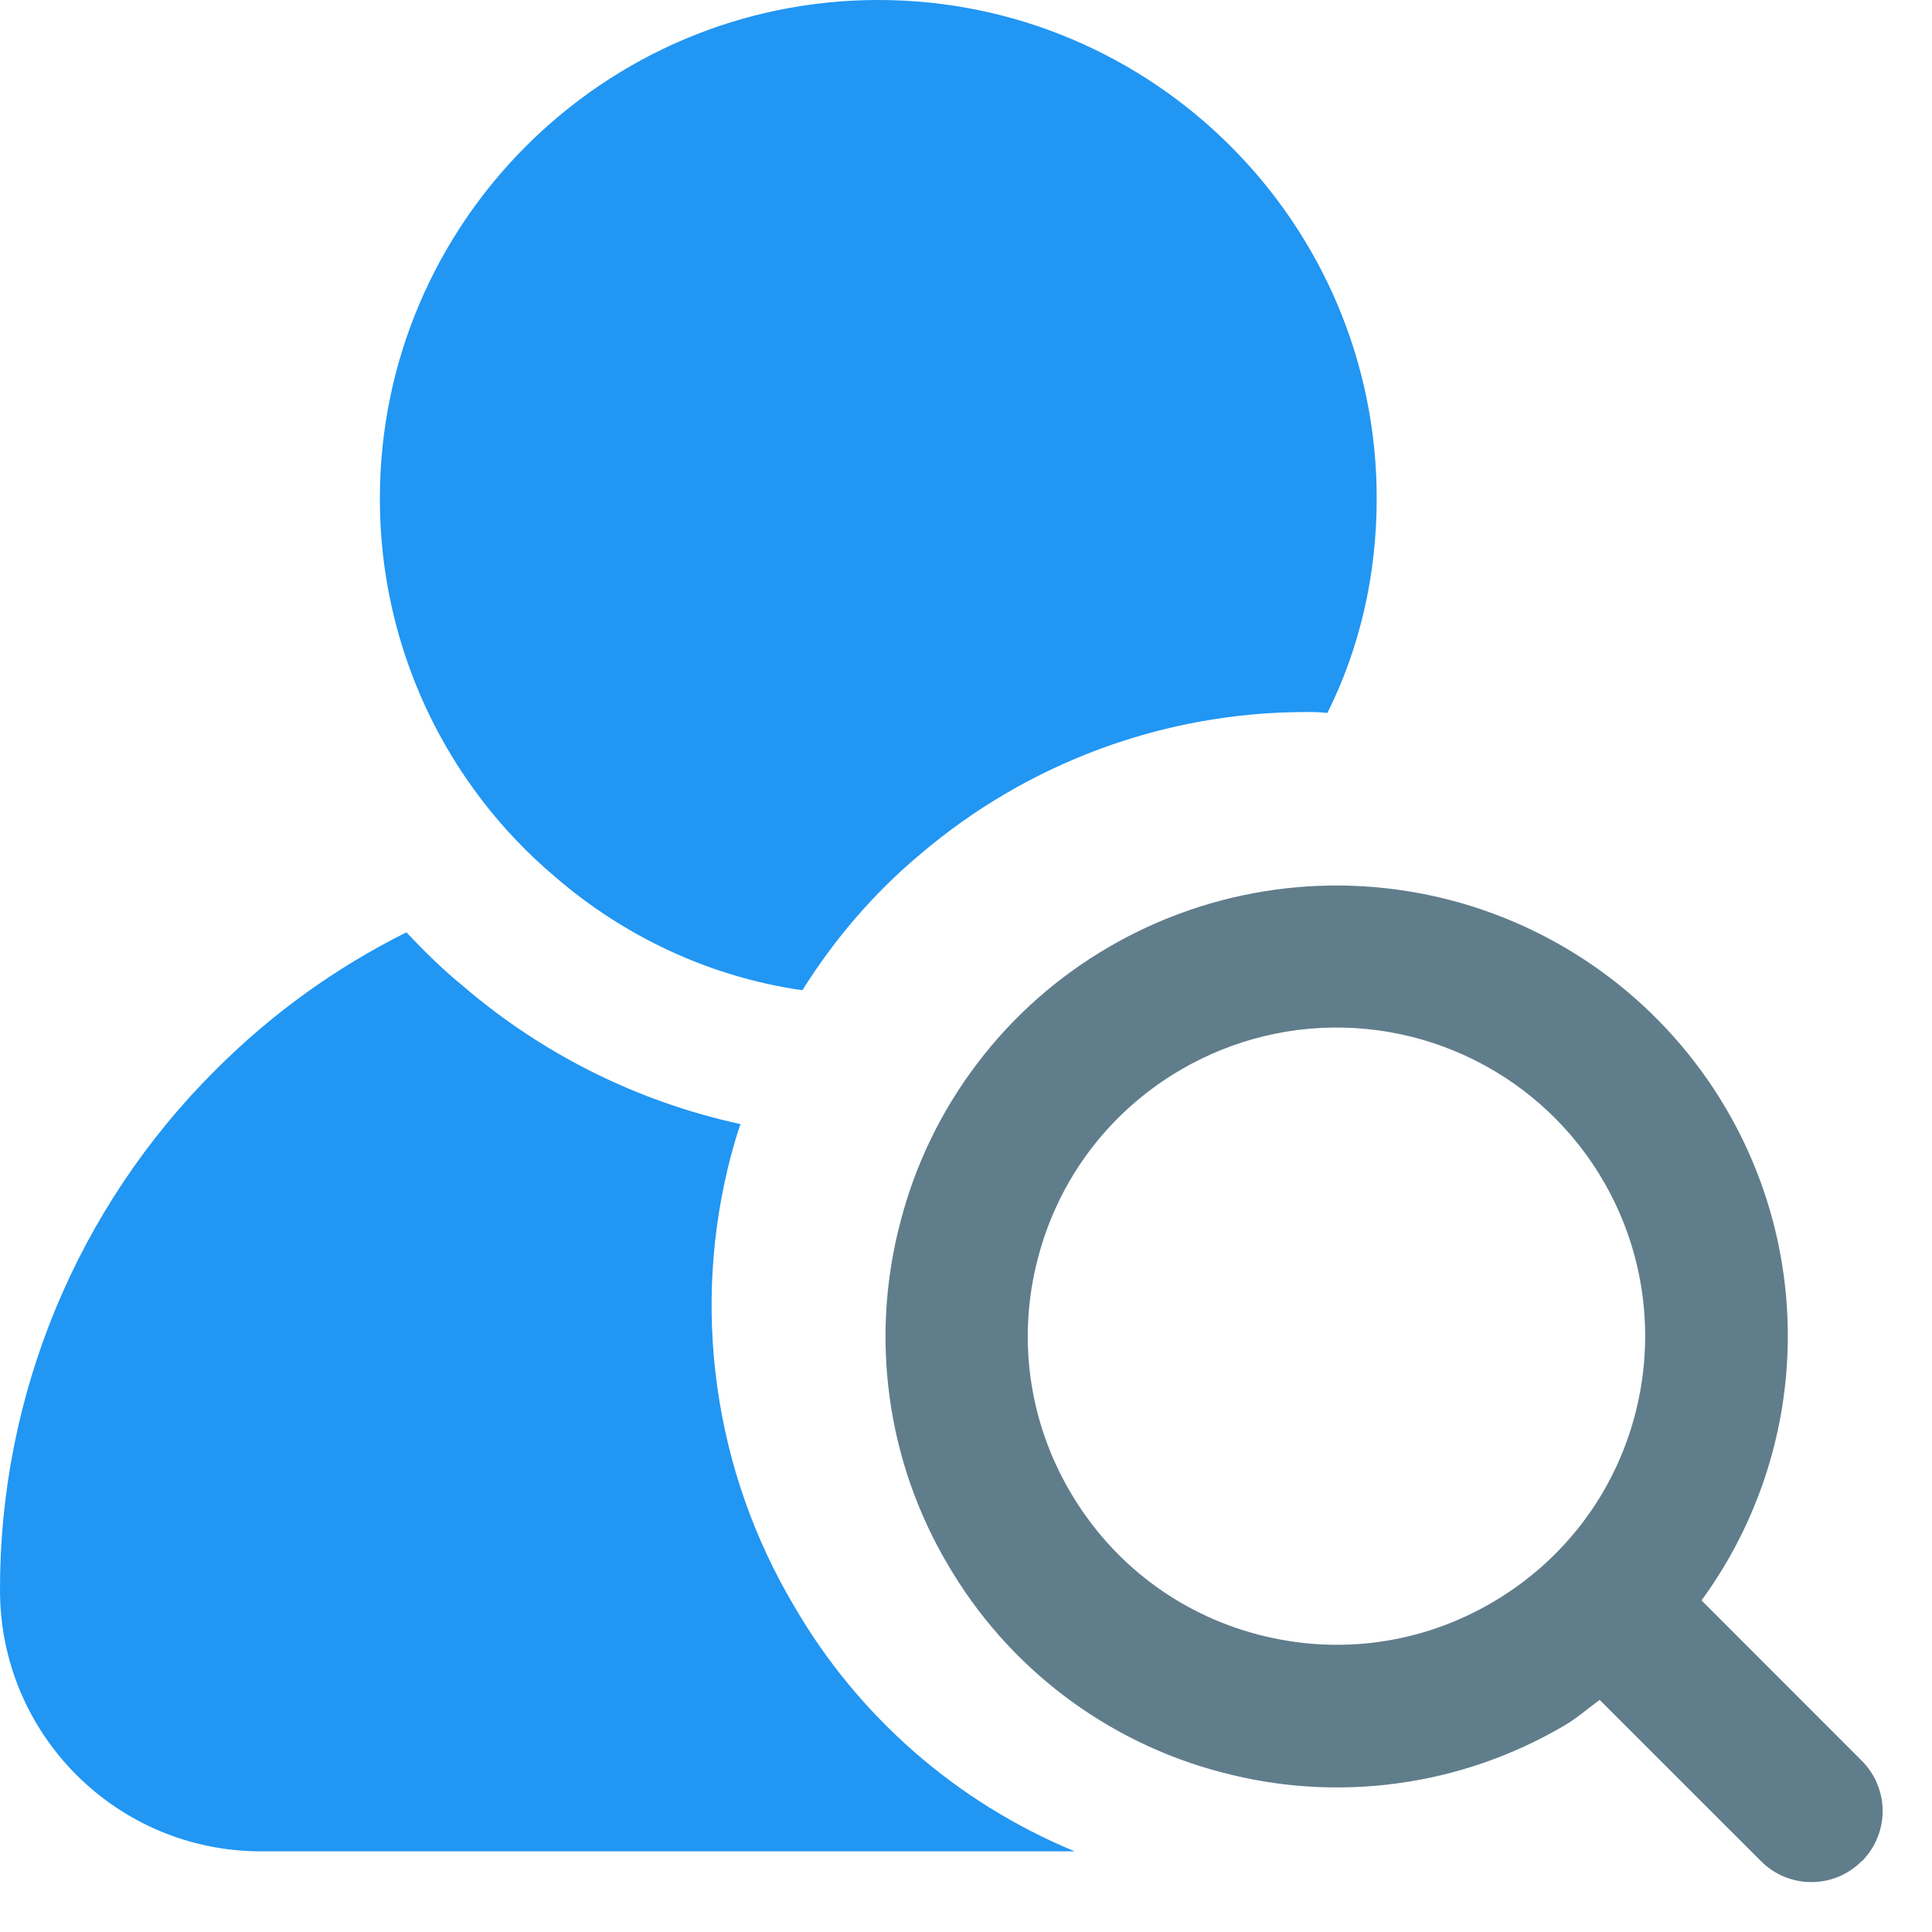
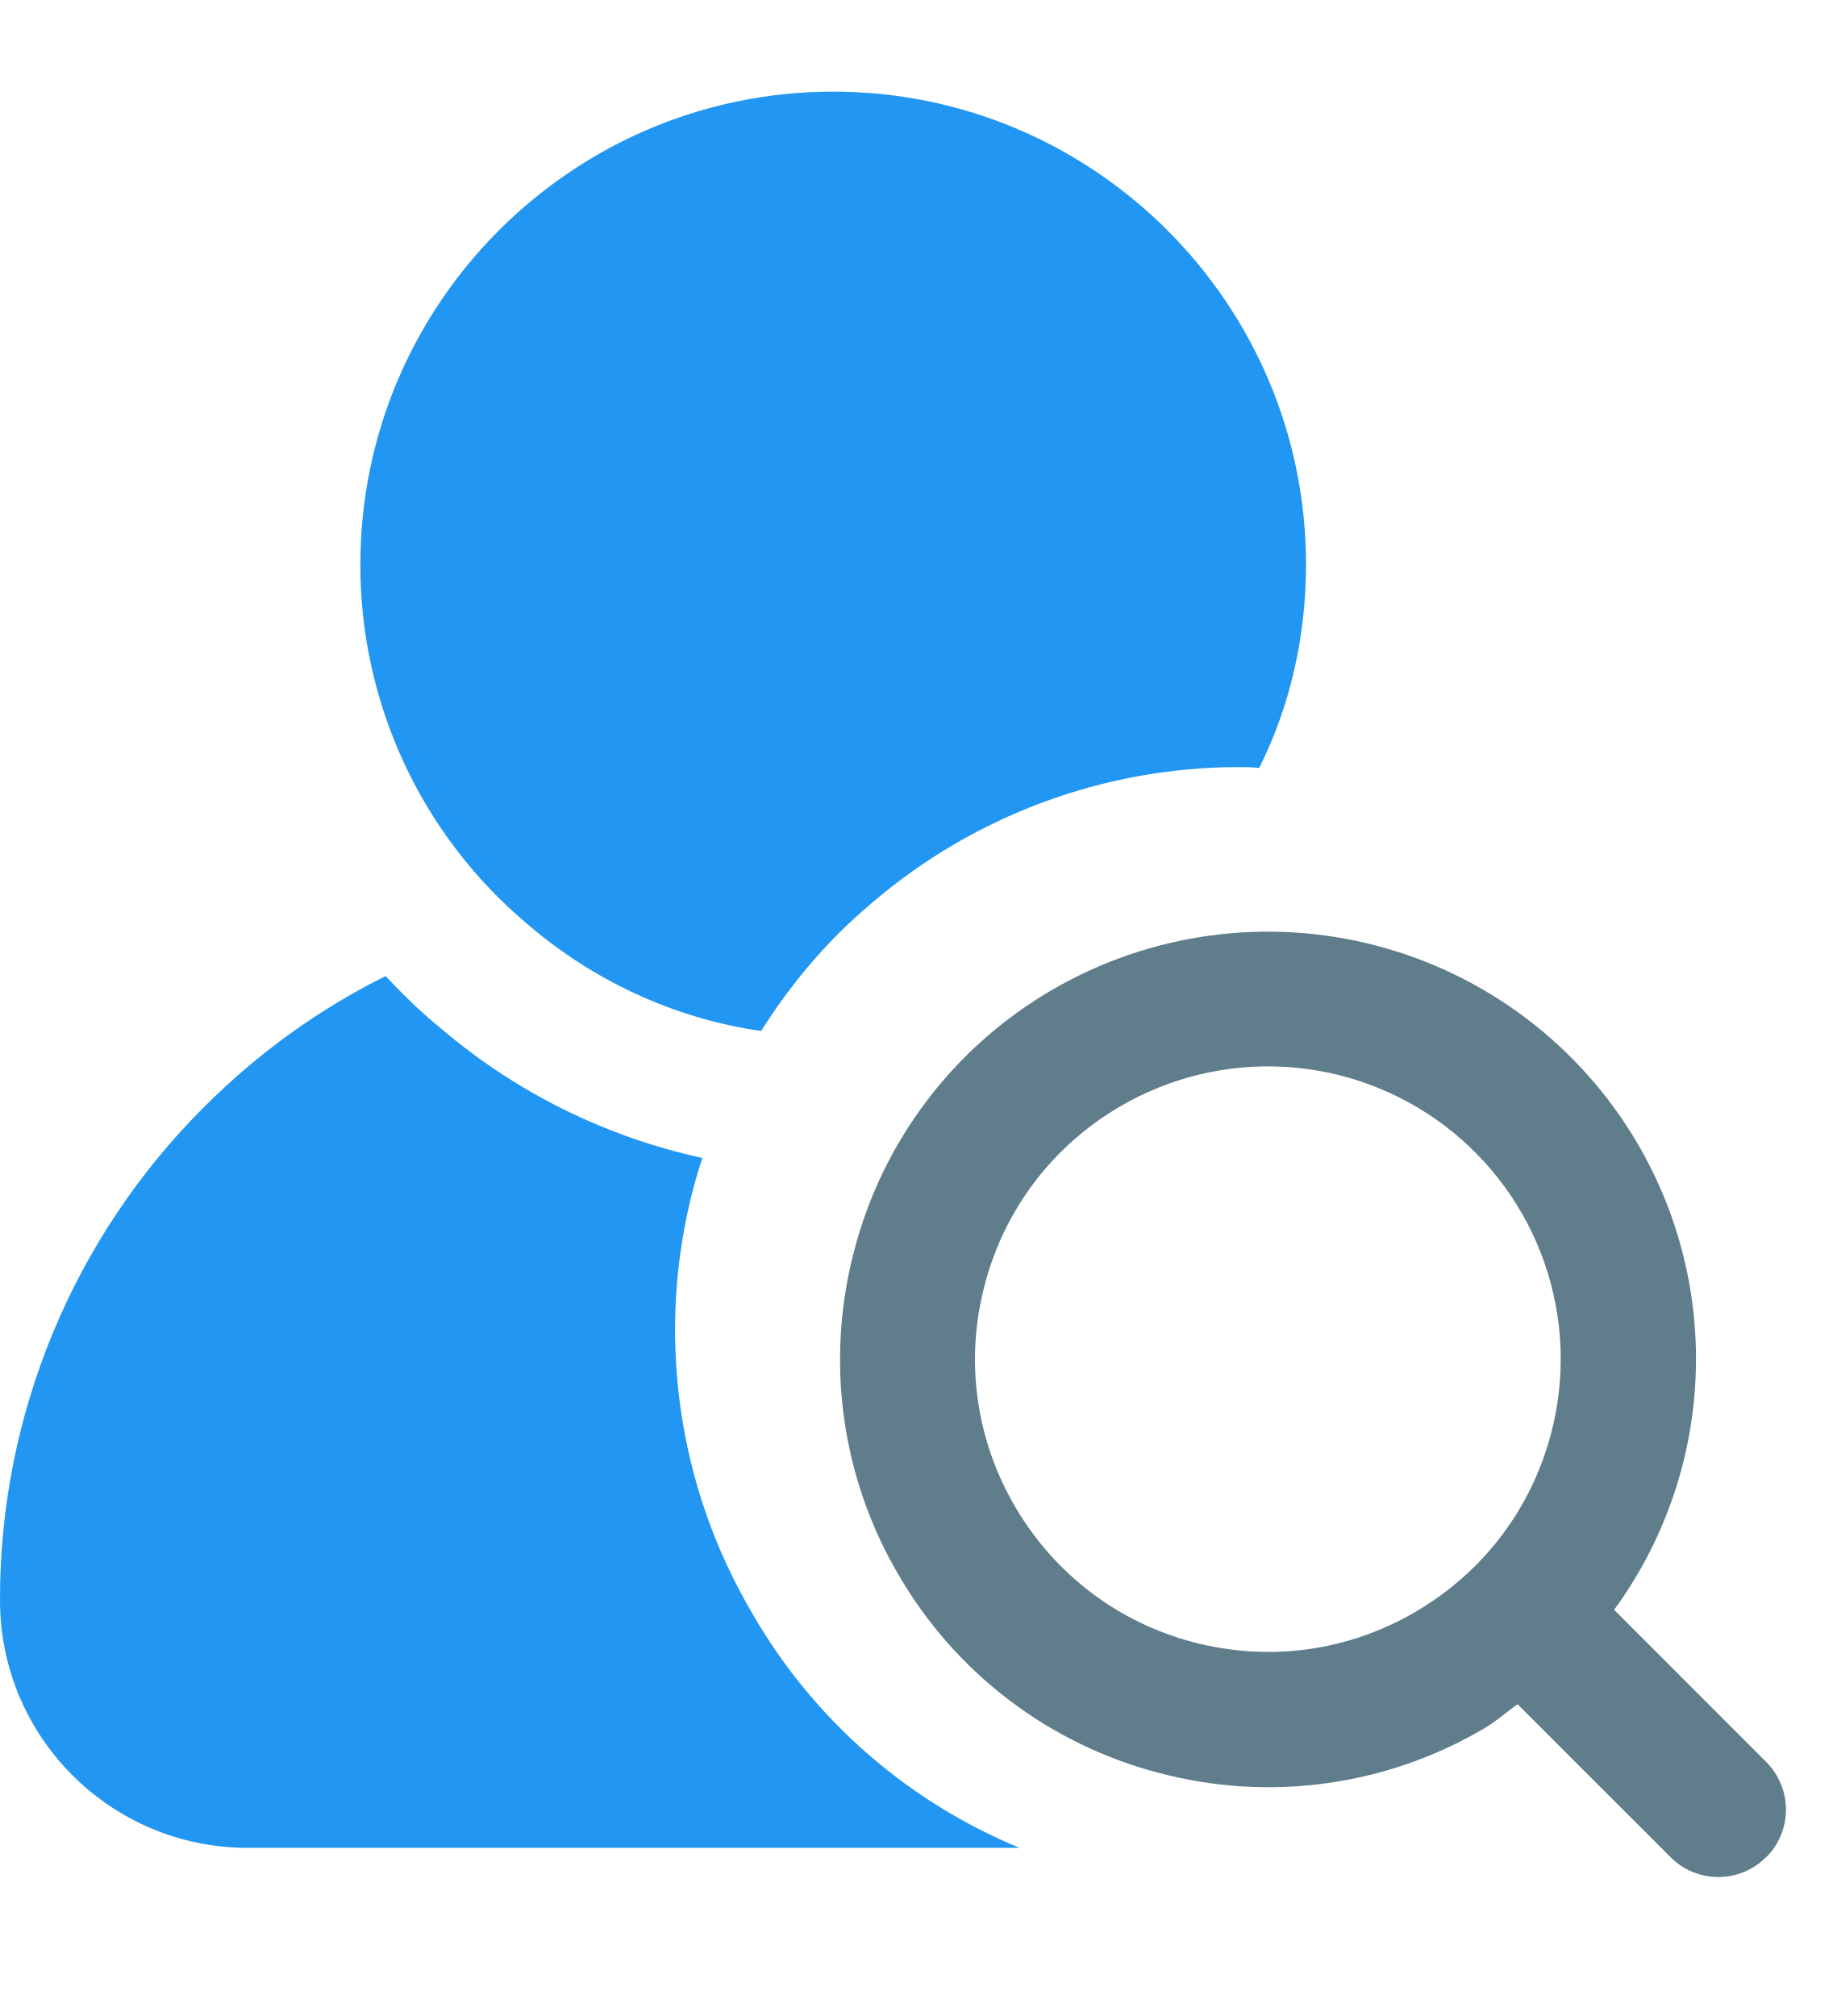
- <svg xmlns="http://www.w3.org/2000/svg" width="24" height="24" viewBox="0 0 24 24" fill="none">
+ <svg xmlns="http://www.w3.org/2000/svg" width="20" height="22" viewBox="0 0 24 24" fill="none">
  <path d="M4.719 6.192C4.719 2.772 7.502 0 10.91 0C14.319 0 17.102 2.772 17.102 6.192C17.102 7.147 16.89 8.055 16.489 8.857C16.395 8.845 16.3 8.845 16.206 8.845C14.454 8.85 12.762 9.477 11.429 10.614C10.851 11.098 10.368 11.664 9.967 12.301C8.811 12.136 7.75 11.629 6.901 10.897C6.216 10.32 5.665 9.599 5.288 8.786C4.912 7.973 4.717 7.088 4.719 6.192ZM9.86 19.943C9.366 19.109 9.043 18.186 8.91 17.226C8.776 16.267 8.834 15.29 9.081 14.353C9.117 14.223 9.152 14.094 9.199 13.964C7.922 13.687 6.734 13.095 5.744 12.242C5.496 12.041 5.272 11.817 5.048 11.582C4.175 12.018 3.385 12.584 2.677 13.292C1.826 14.139 1.152 15.146 0.692 16.255C0.233 17.364 -0.003 18.554 2.16843e-05 19.755C2.16843e-05 21.547 1.451 22.998 3.243 22.998H13.351C11.882 22.392 10.655 21.318 9.86 19.943Z" fill="#2196F3" />
  <path d="M23.126 23.12C23.044 23.203 22.947 23.268 22.84 23.313C22.732 23.357 22.617 23.38 22.501 23.38C22.385 23.38 22.27 23.357 22.163 23.313C22.055 23.268 21.958 23.203 21.876 23.12L19.872 21.117C19.726 21.222 19.593 21.341 19.435 21.434C18.8 21.808 18.098 22.052 17.369 22.152C16.639 22.253 15.897 22.207 15.185 22.019C14.473 21.835 13.805 21.511 13.218 21.066C12.632 20.622 12.14 20.065 11.77 19.429C11.396 18.795 11.152 18.092 11.052 17.363C10.952 16.634 10.997 15.892 11.185 15.18C11.369 14.467 11.693 13.799 12.138 13.213C12.582 12.626 13.139 12.134 13.775 11.764C15.058 11.016 16.585 10.807 18.022 11.183C19.458 11.559 20.688 12.489 21.44 13.769C21.991 14.706 22.256 15.784 22.202 16.87C22.149 17.956 21.778 19.003 21.137 19.881L23.127 21.872C23.209 21.954 23.275 22.051 23.319 22.159C23.364 22.266 23.387 22.381 23.387 22.497C23.387 22.613 23.364 22.729 23.319 22.836C23.275 22.943 23.209 23.041 23.127 23.123L23.126 23.12ZM20.312 17.569C20.504 16.836 20.475 16.061 20.227 15.345C19.979 14.628 19.524 14.001 18.92 13.543C18.315 13.085 17.588 12.816 16.831 12.771C16.074 12.726 15.321 12.907 14.666 13.29C13.783 13.807 13.153 14.637 12.894 15.627C12.634 16.616 12.777 17.651 13.295 18.534C13.813 19.417 14.642 20.047 15.631 20.306C16.624 20.565 17.655 20.423 18.538 19.906C19.422 19.388 20.053 18.559 20.312 17.569Z" fill="#607D8B" />
</svg>
